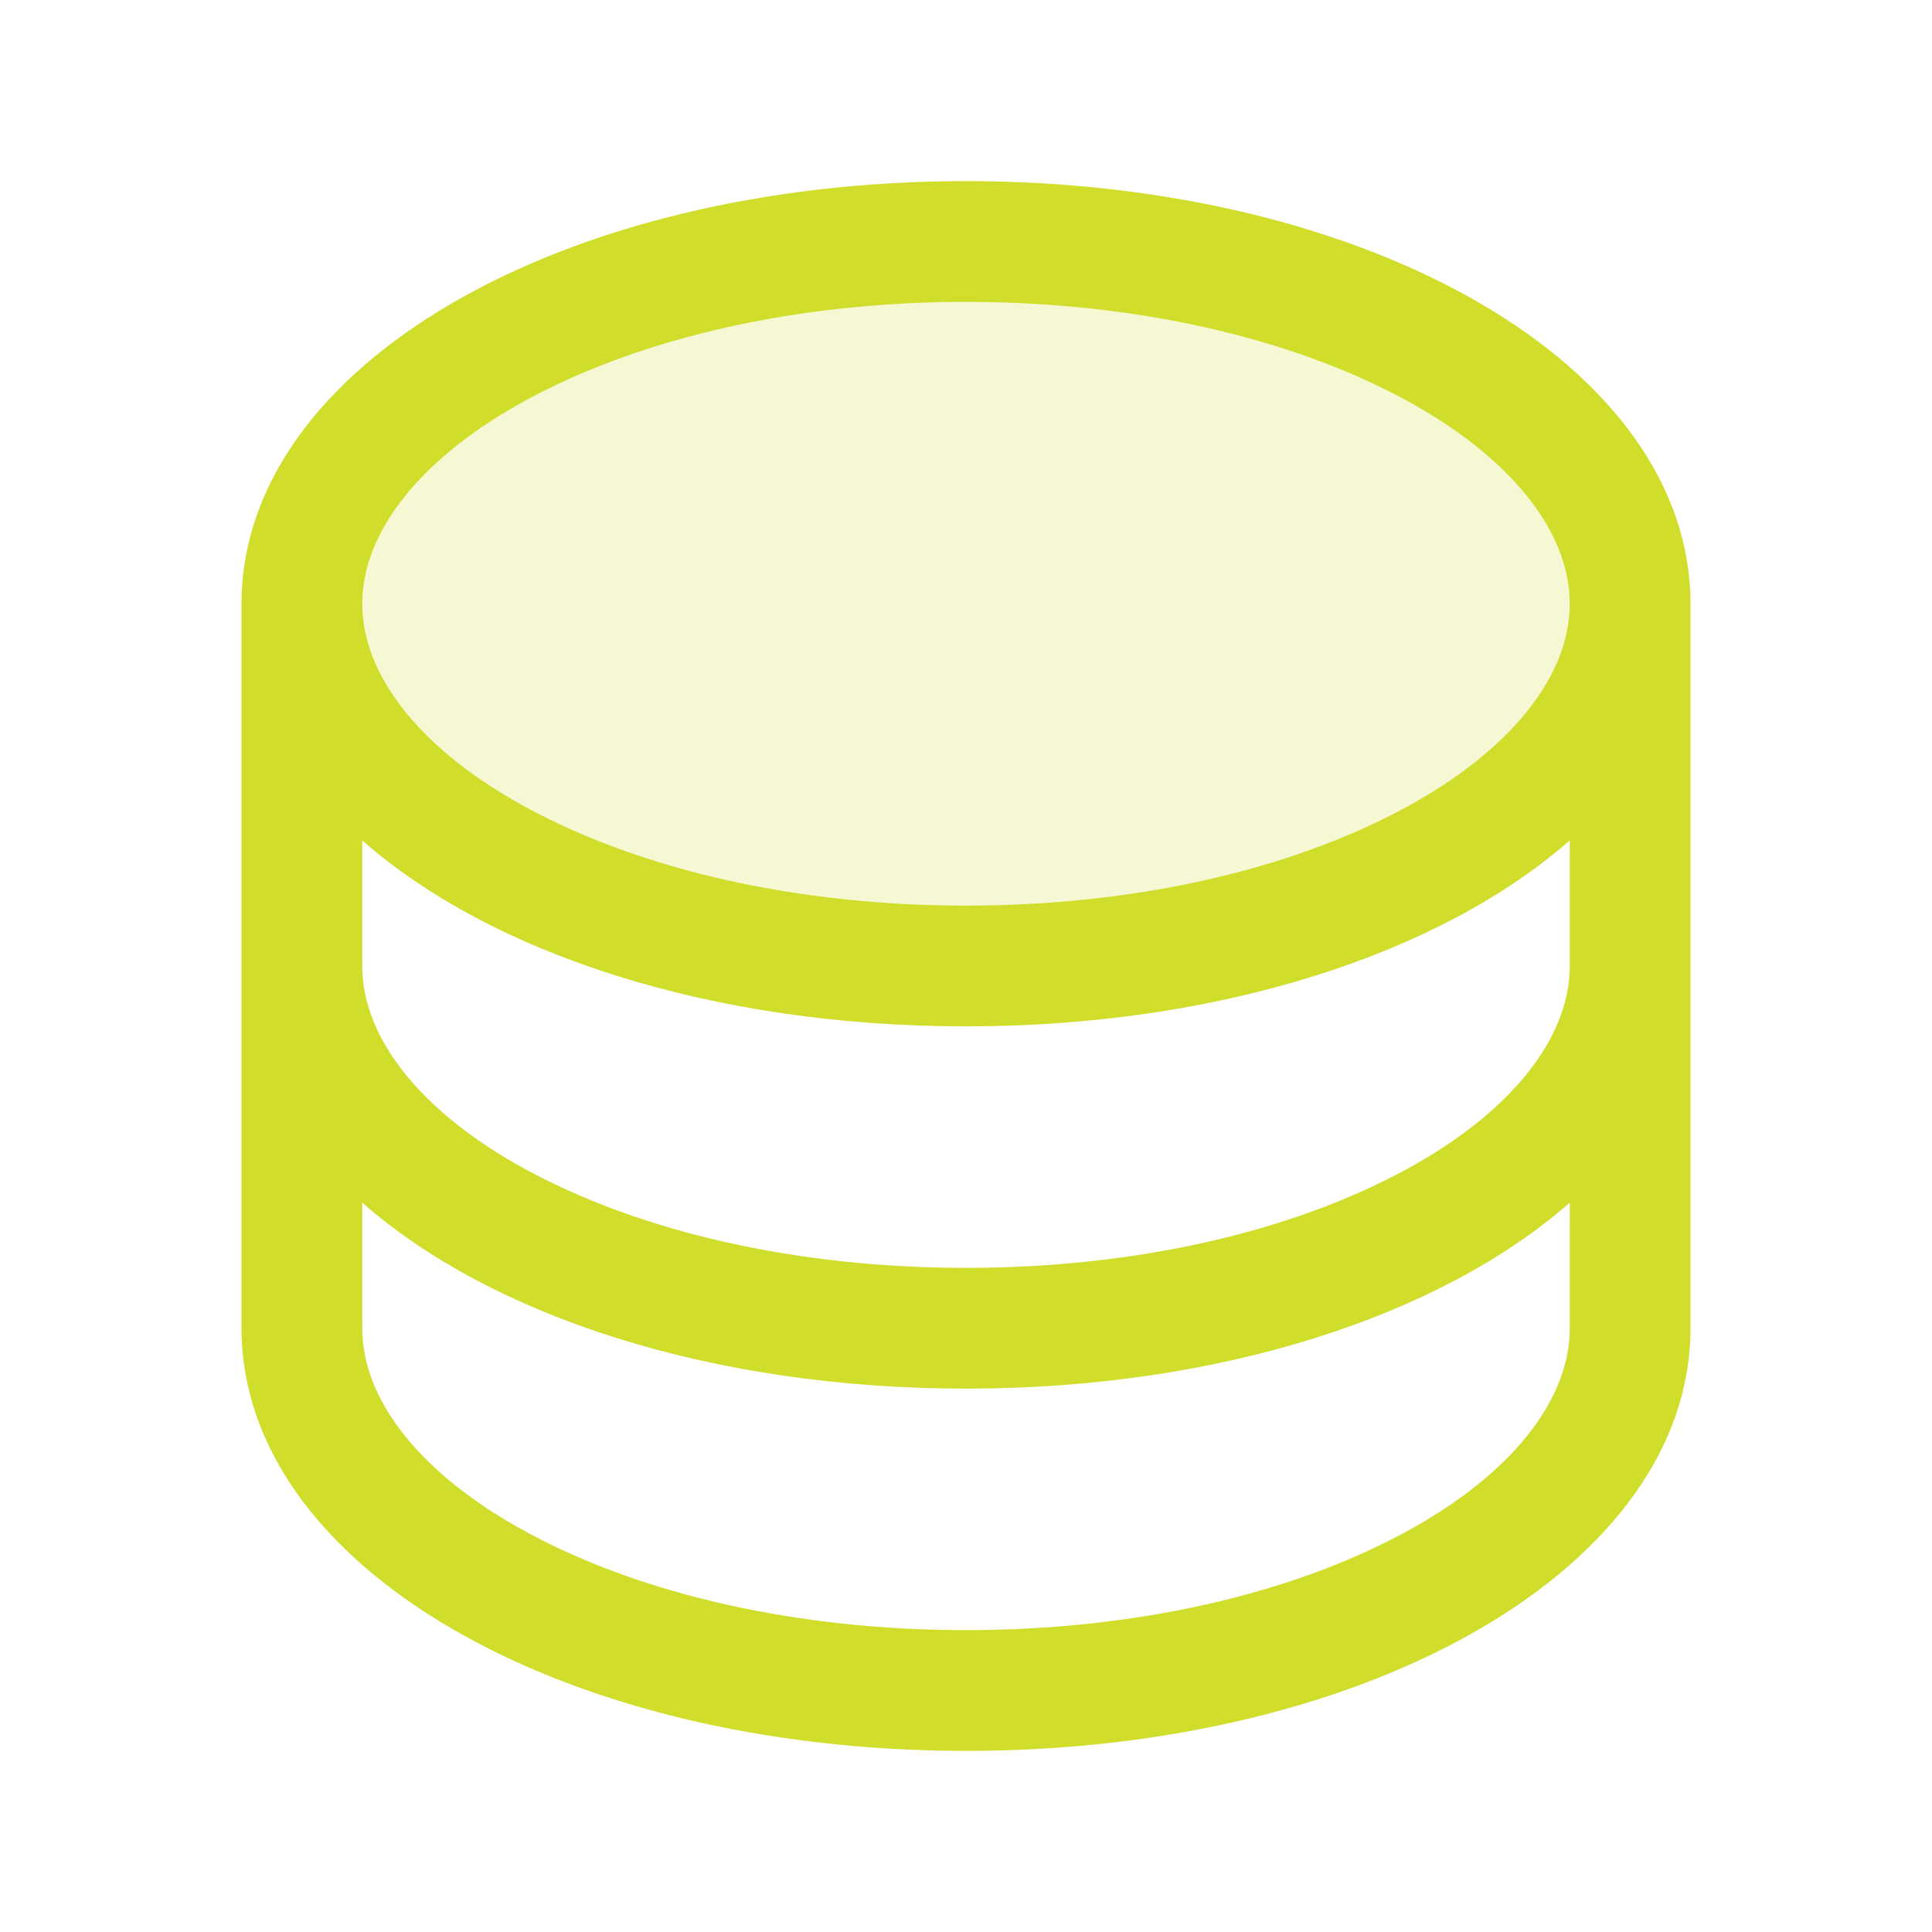
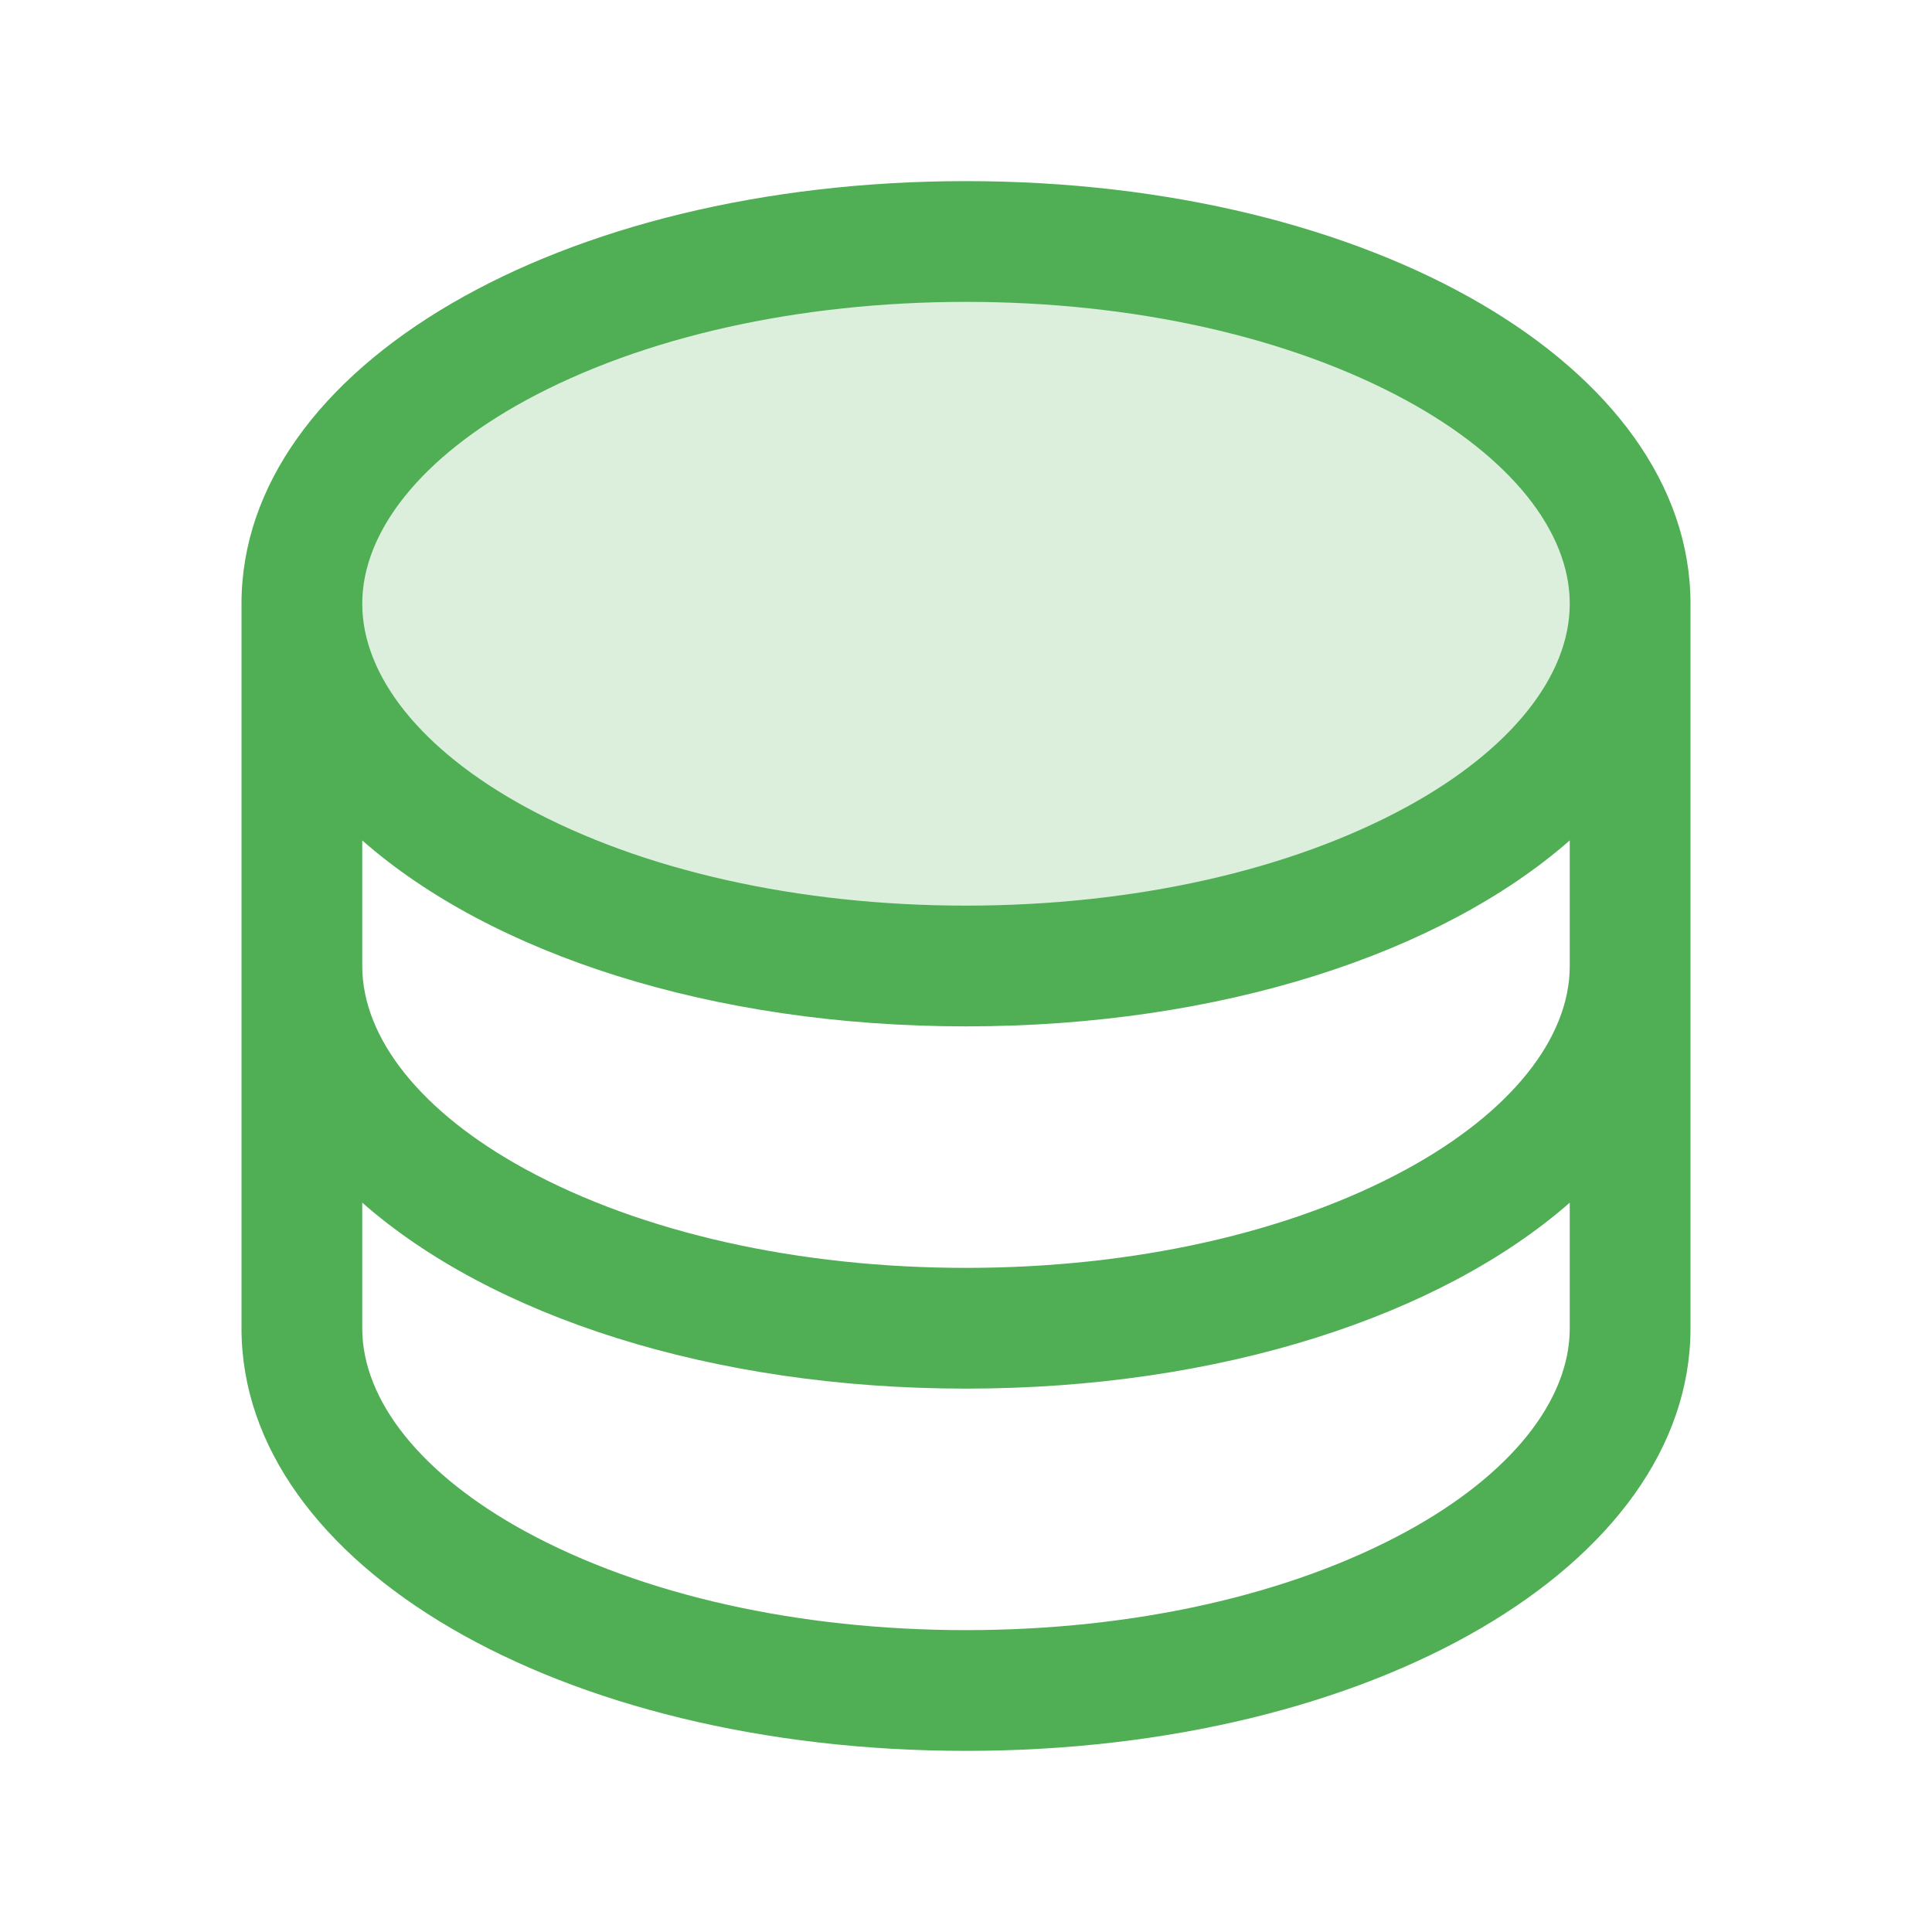
- <svg xmlns="http://www.w3.org/2000/svg" width="88" height="88" fill="#D0DD2A" viewBox="0 0 256 256">
+ <svg xmlns="http://www.w3.org/2000/svg" width="88" height="88" fill="#50AF55" viewBox="0 0 256 256">
  <path d="M216,80c0,26.51-39.4,48-88,48S40,106.51,40,80s39.4-48,88-48S216,53.49,216,80Z" opacity="0.2" />
  <path d="M128,24C74.17,24,32,48.6,32,80v96c0,31.4,42.17,56,96,56s96-24.6,96-56V80C224,48.6,181.83,24,128,24Zm80,104c0,9.62-7.88,19.43-21.61,26.92C170.93,163.35,150.19,168,128,168s-42.93-4.65-58.39-13.08C55.88,147.43,48,137.62,48,128V111.36c17.06,15,46.23,24.64,80,24.64s62.94-9.68,80-24.64ZM69.61,53.08C85.07,44.65,105.81,40,128,40s42.93,4.65,58.39,13.08C200.12,60.57,208,70.38,208,80s-7.88,19.43-21.61,26.92C170.93,115.35,150.19,120,128,120s-42.93-4.65-58.39-13.08C55.88,99.43,48,89.62,48,80S55.88,60.57,69.61,53.08ZM186.39,202.92C170.93,211.35,150.19,216,128,216s-42.93-4.65-58.39-13.08C55.88,195.43,48,185.62,48,176V159.36c17.06,15,46.23,24.64,80,24.64s62.94-9.68,80-24.64V176C208,185.62,200.12,195.43,186.39,202.92Z">
  </path>
</svg>
